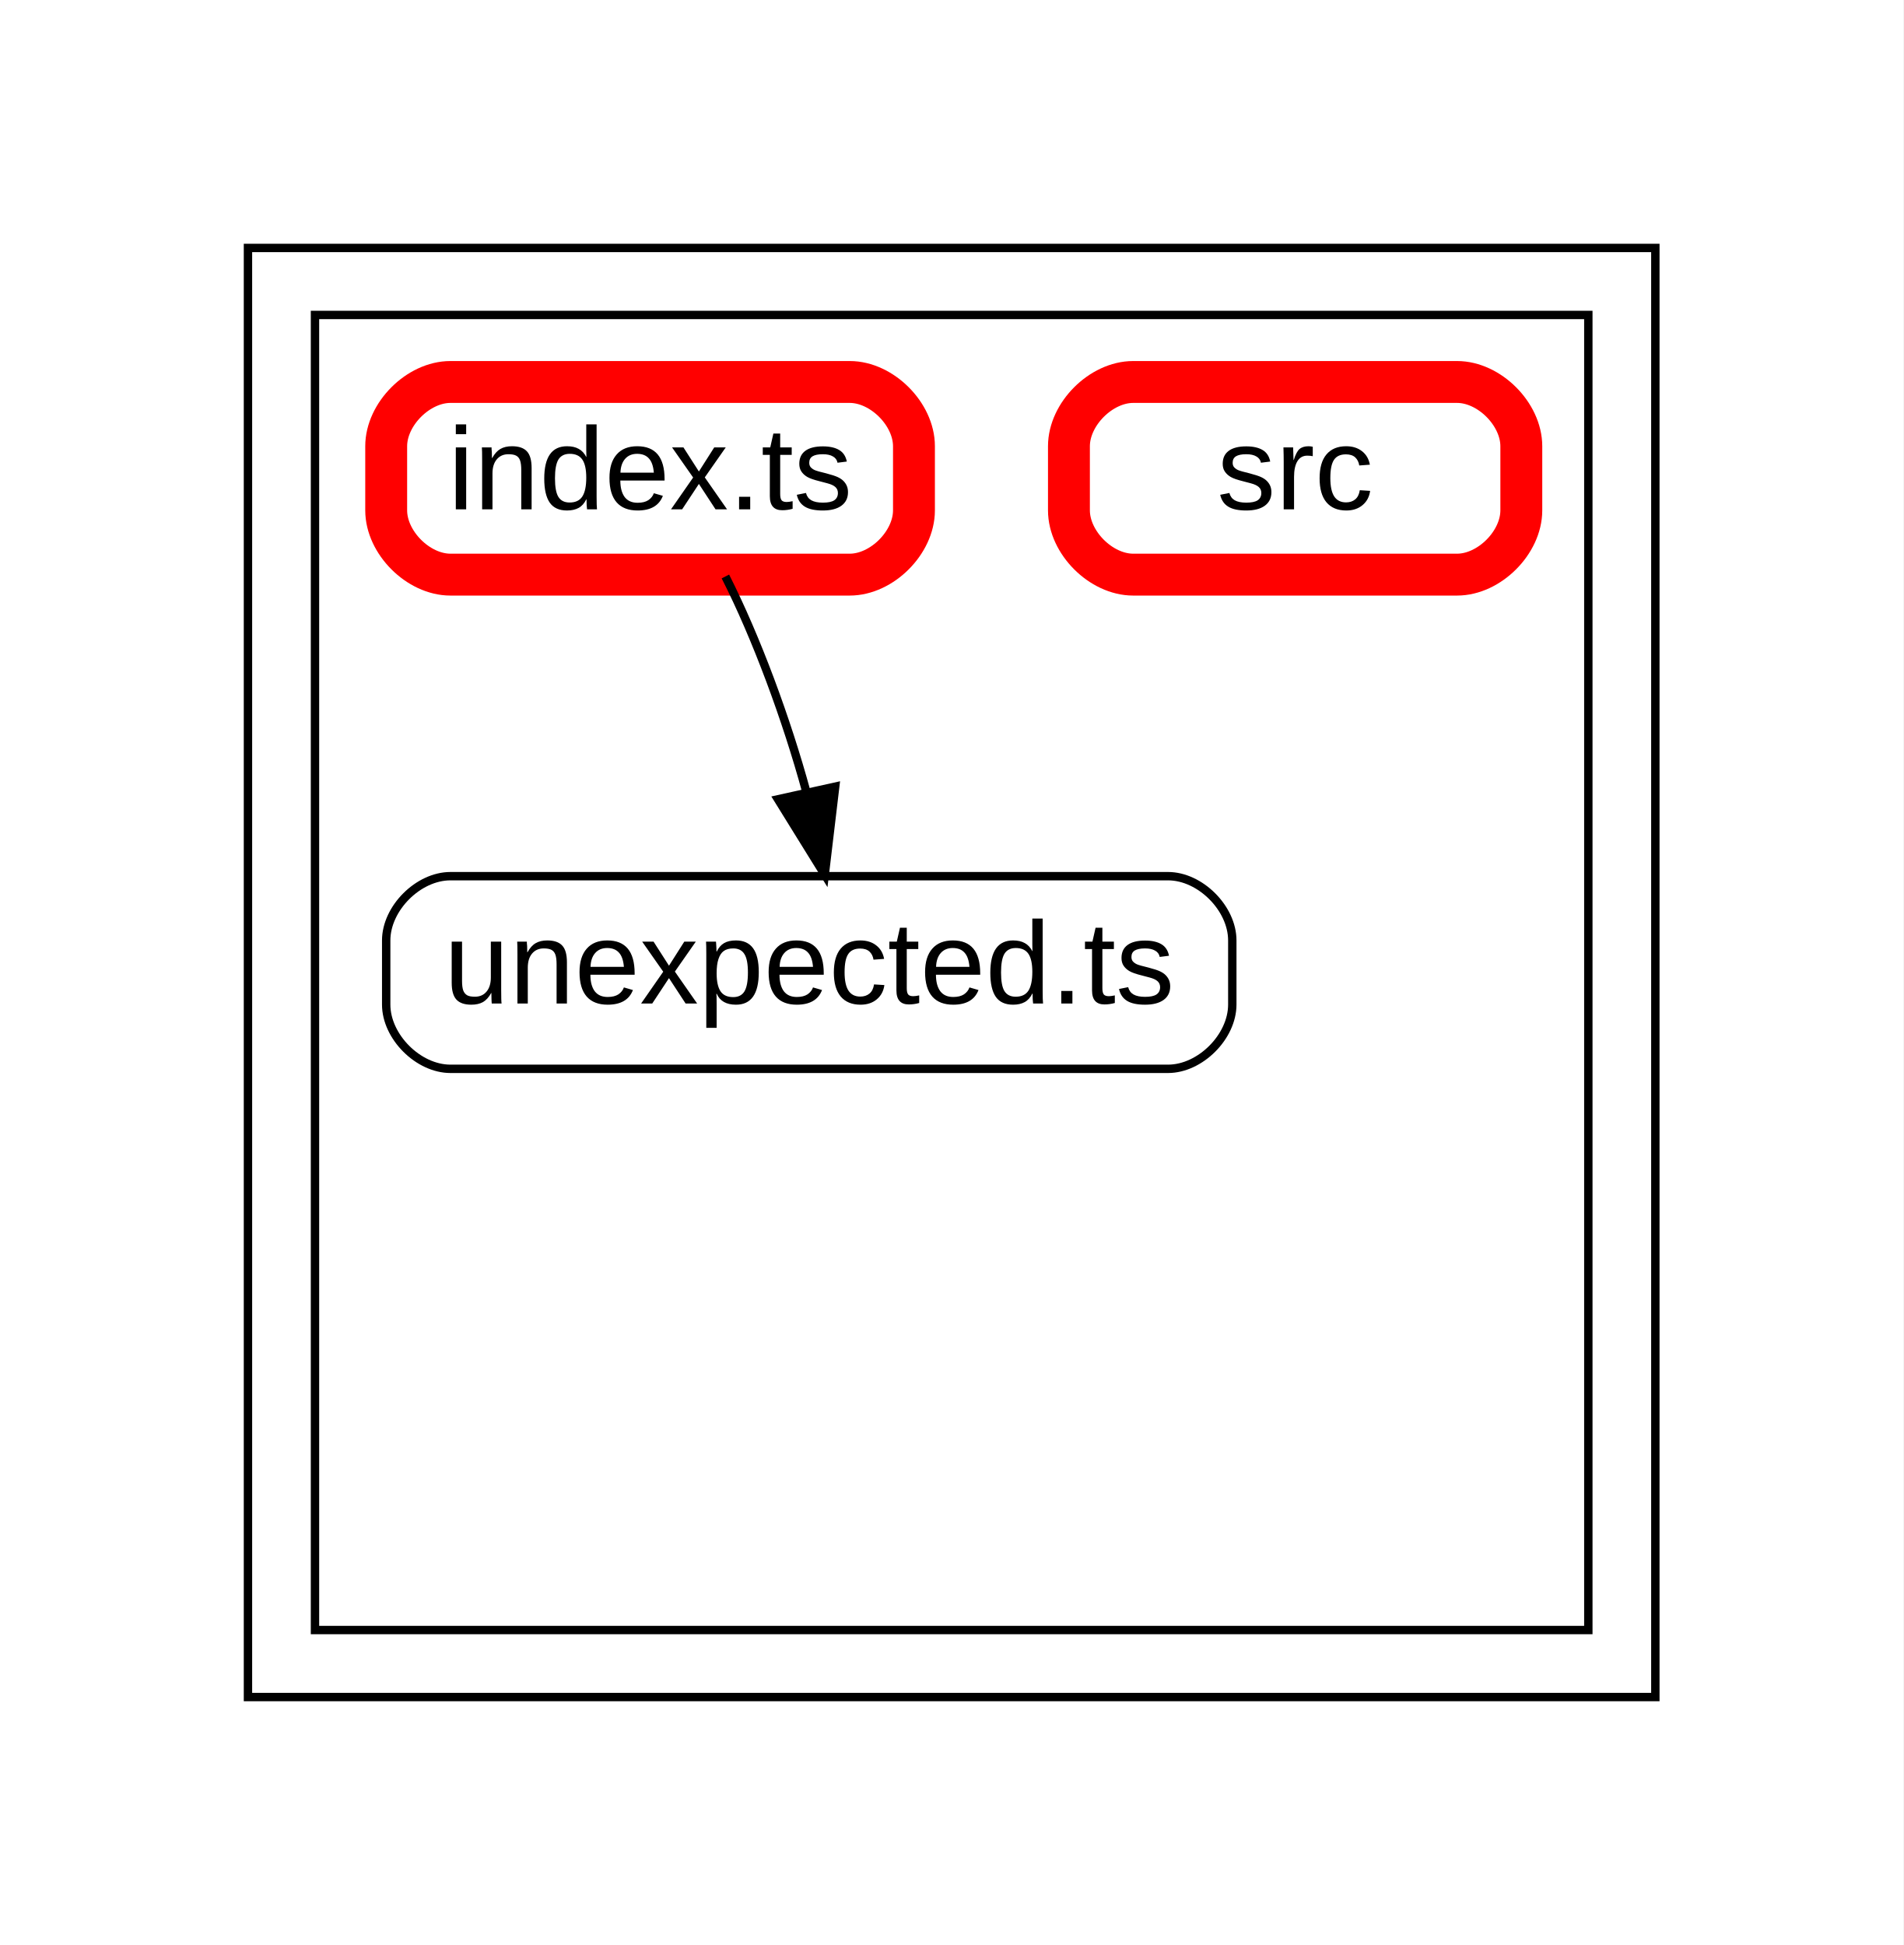
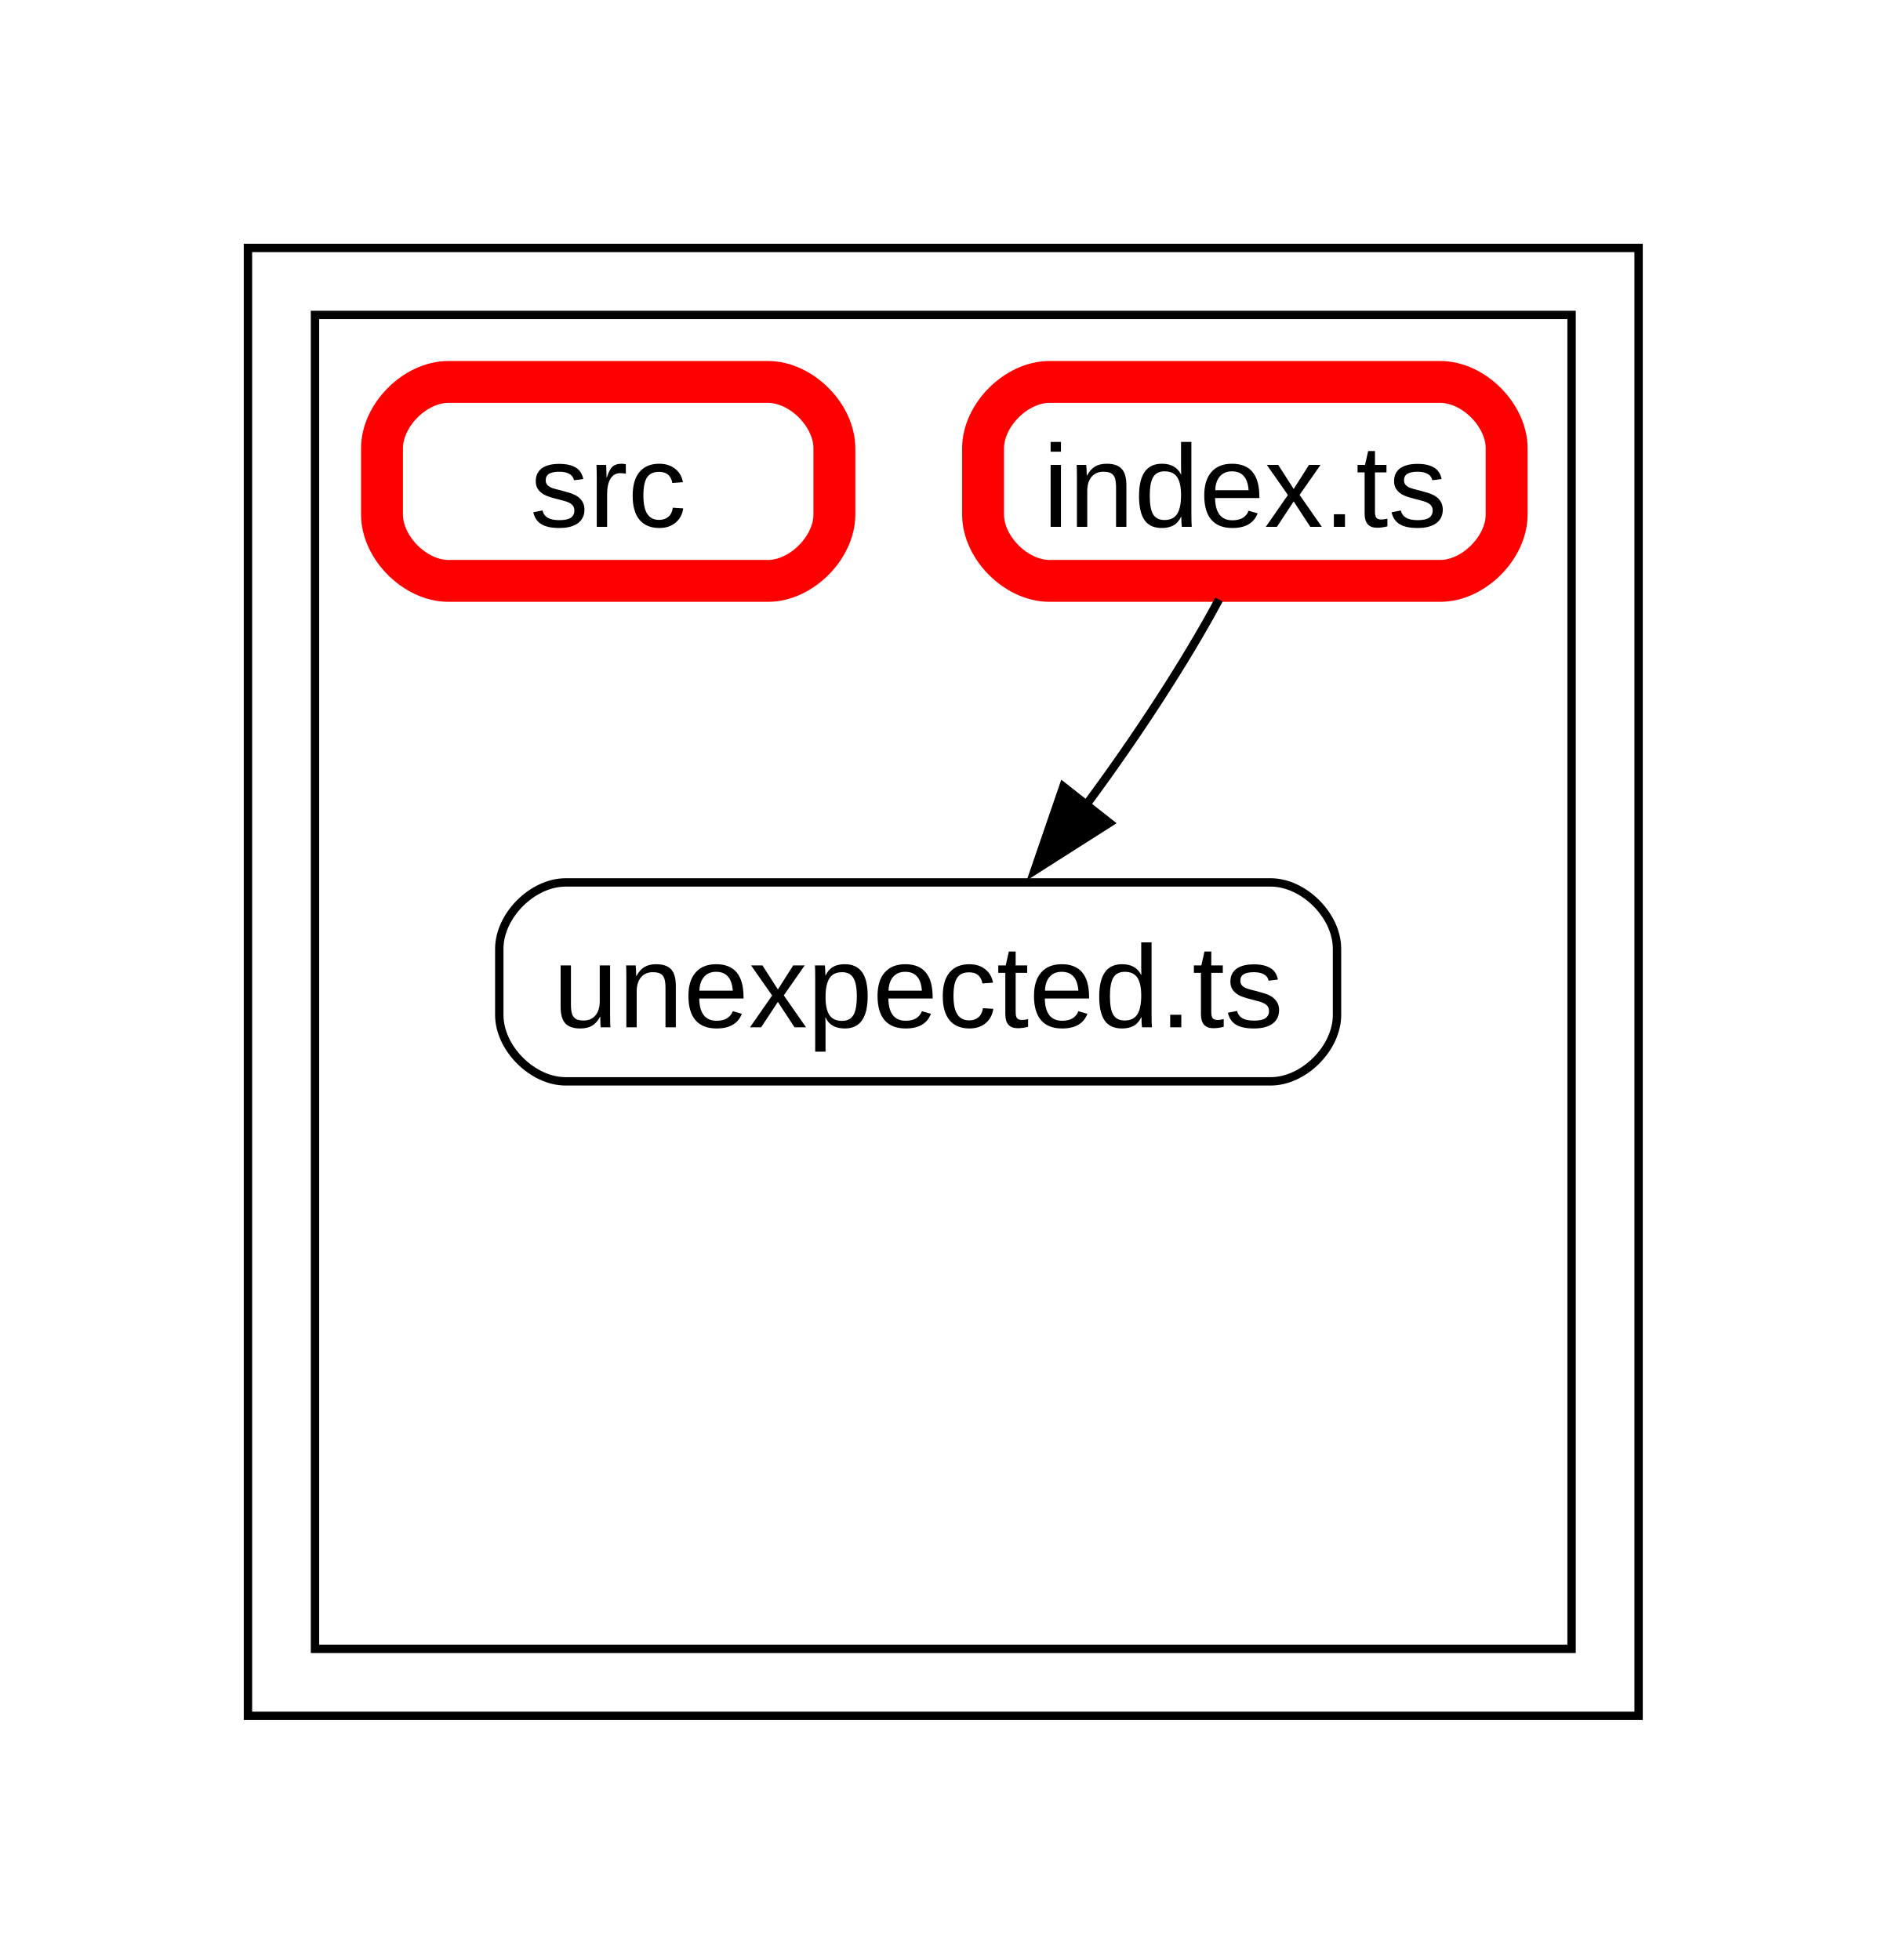
- <svg xmlns="http://www.w3.org/2000/svg" width="227pt" height="232pt" viewBox="0.00 0.00 227.20 232.20">
-   <g id="graph0" class="graph" transform="scale(1 1) rotate(0) translate(21.6 210.6)">
-     <polygon fill="#ffffff" stroke="transparent" points="-21.6,21.6 -21.6,-210.6 205.6,-210.6 205.6,21.6 -21.6,21.6" />
+ <svg xmlns="http://www.w3.org/2000/svg" width="225pt" height="234pt" viewBox="0.00 0.00 225.00 234.00">
+   <g id="graph0" class="graph" transform="scale(1 1) rotate(0) translate(21.6 212.85)">
+     <polygon fill="#ffffff" stroke="none" points="-21.6,21.6 -21.6,-212.85 203.6,-212.85 203.6,21.6 -21.6,21.6" />
    <g id="clust1" class="cluster">
-       <polygon fill="#ffffff" stroke="#000000" points="8,-8 8,-181 176,-181 176,-8 8,-8" />
+       <polygon fill="#ffffff" stroke="#000000" points="8,-8 8,-183.25 174,-183.25 174,-8 8,-8" />
    </g>
    <g id="clust2" class="cluster">
-       <polygon fill="#ffffff" stroke="#000000" points="16,-16 16,-173 168,-173 168,-16 16,-16" />
+       <polygon fill="#ffffff" stroke="#000000" points="16,-16 16,-175.25 166,-175.25 166,-16 16,-16" />
    </g>
    <g id="node1" class="node">
-       <path fill="none" stroke="#000000" d="M117.83,-106C117.83,-106 32.17,-106 32.17,-106 28.33,-106 24.5,-102.17 24.5,-98.33 24.5,-98.33 24.5,-90.67 24.5,-90.67 24.5,-86.83 28.33,-83 32.17,-83 32.17,-83 117.83,-83 117.83,-83 121.67,-83 125.5,-86.83 125.5,-90.67 125.5,-90.67 125.5,-98.33 125.5,-98.33 125.5,-102.17 121.67,-106 117.83,-106" />
-       <text text-anchor="middle" x="75" y="-90.8" font-family="Arial" font-size="14.00" fill="#000000">unexpected.ts</text>
+       <path fill="none" stroke="#000000" d="M130.08,-107.5C130.08,-107.5 45.92,-107.5 45.92,-107.5 41.96,-107.5 38,-103.54 38,-99.58 38,-99.58 38,-91.67 38,-91.67 38,-87.71 41.96,-83.75 45.92,-83.75 45.92,-83.75 130.08,-83.75 130.08,-83.75 134.04,-83.75 138,-87.71 138,-91.67 138,-91.67 138,-99.58 138,-99.58 138,-103.54 134.04,-107.5 130.08,-107.5" />
+       <text xml:space="preserve" text-anchor="middle" x="88" y="-90.2" font-family="Arial" font-size="14.00" fill="#000000">unexpected.ts</text>
    </g>
    <g id="node3" class="node">
-       <path fill="none" stroke="#ff0000" stroke-width="5" d="M152.33,-165C152.33,-165 113.67,-165 113.67,-165 109.83,-165 106,-161.17 106,-157.33 106,-157.33 106,-149.67 106,-149.67 106,-145.83 109.83,-142 113.67,-142 113.67,-142 152.33,-142 152.33,-142 156.17,-142 160,-145.83 160,-149.67 160,-149.67 160,-157.33 160,-157.33 160,-161.17 156.17,-165 152.33,-165" />
-       <text text-anchor="middle" x="133" y="-149.8" font-family="Arial" font-size="14.00" fill="#000000">src</text>
+       <path fill="none" stroke="#ff0000" stroke-width="5" d="M70.08,-167.25C70.08,-167.25 31.92,-167.25 31.92,-167.25 27.96,-167.25 24,-163.29 24,-159.33 24,-159.33 24,-151.42 24,-151.42 24,-147.46 27.96,-143.5 31.92,-143.5 31.92,-143.5 70.08,-143.5 70.08,-143.5 74.04,-143.5 78,-147.46 78,-151.42 78,-151.42 78,-159.33 78,-159.33 78,-163.29 74.04,-167.25 70.08,-167.25" />
+       <text xml:space="preserve" text-anchor="middle" x="51" y="-149.95" font-family="Arial" font-size="14.00" fill="#000000">src</text>
    </g>
    <g id="node4" class="node">
-       <path fill="none" stroke="#ff0000" stroke-width="5" d="M79.83,-165C79.83,-165 32.17,-165 32.17,-165 28.33,-165 24.5,-161.17 24.5,-157.33 24.5,-157.33 24.5,-149.67 24.5,-149.67 24.5,-145.83 28.33,-142 32.17,-142 32.17,-142 79.83,-142 79.83,-142 83.67,-142 87.5,-145.83 87.5,-149.67 87.5,-149.67 87.5,-157.33 87.5,-157.33 87.5,-161.17 83.67,-165 79.83,-165" />
-       <text text-anchor="middle" x="56" y="-149.8" font-family="Arial" font-size="14.00" fill="#000000">index.ts</text>
+       <path fill="none" stroke="#ff0000" stroke-width="5" d="M150.33,-167.25C150.33,-167.25 103.67,-167.25 103.67,-167.25 99.71,-167.25 95.75,-163.29 95.75,-159.33 95.75,-159.33 95.75,-151.42 95.75,-151.42 95.75,-147.46 99.71,-143.5 103.67,-143.5 103.67,-143.5 150.33,-143.5 150.33,-143.5 154.29,-143.5 158.25,-147.46 158.25,-151.42 158.25,-151.42 158.25,-159.33 158.25,-159.33 158.25,-163.29 154.29,-167.25 150.33,-167.25" />
+       <text xml:space="preserve" text-anchor="middle" x="127" y="-149.95" font-family="Arial" font-size="14.00" fill="#000000">index.ts</text>
    </g>
    <g id="edge6" class="edge">
-       <path fill="none" stroke="black" d="M64.99,-141.78C68.67,-134.53 72.3,-124.74 74.67,-116.02" />
-       <polygon fill="black" stroke="black" points="78.1,-116.69 76.85,-106.17 71.27,-115.18 78.1,-116.69" />
+       <path fill="none" stroke="black" d="M123.91,-141.27C120.02,-134 114.04,-124.8 107.98,-116.65" />
+       <polygon fill="black" stroke="black" points="110.83,-114.61 101.89,-108.92 105.33,-118.94 110.83,-114.61" />
    </g>
  </g>
</svg>
